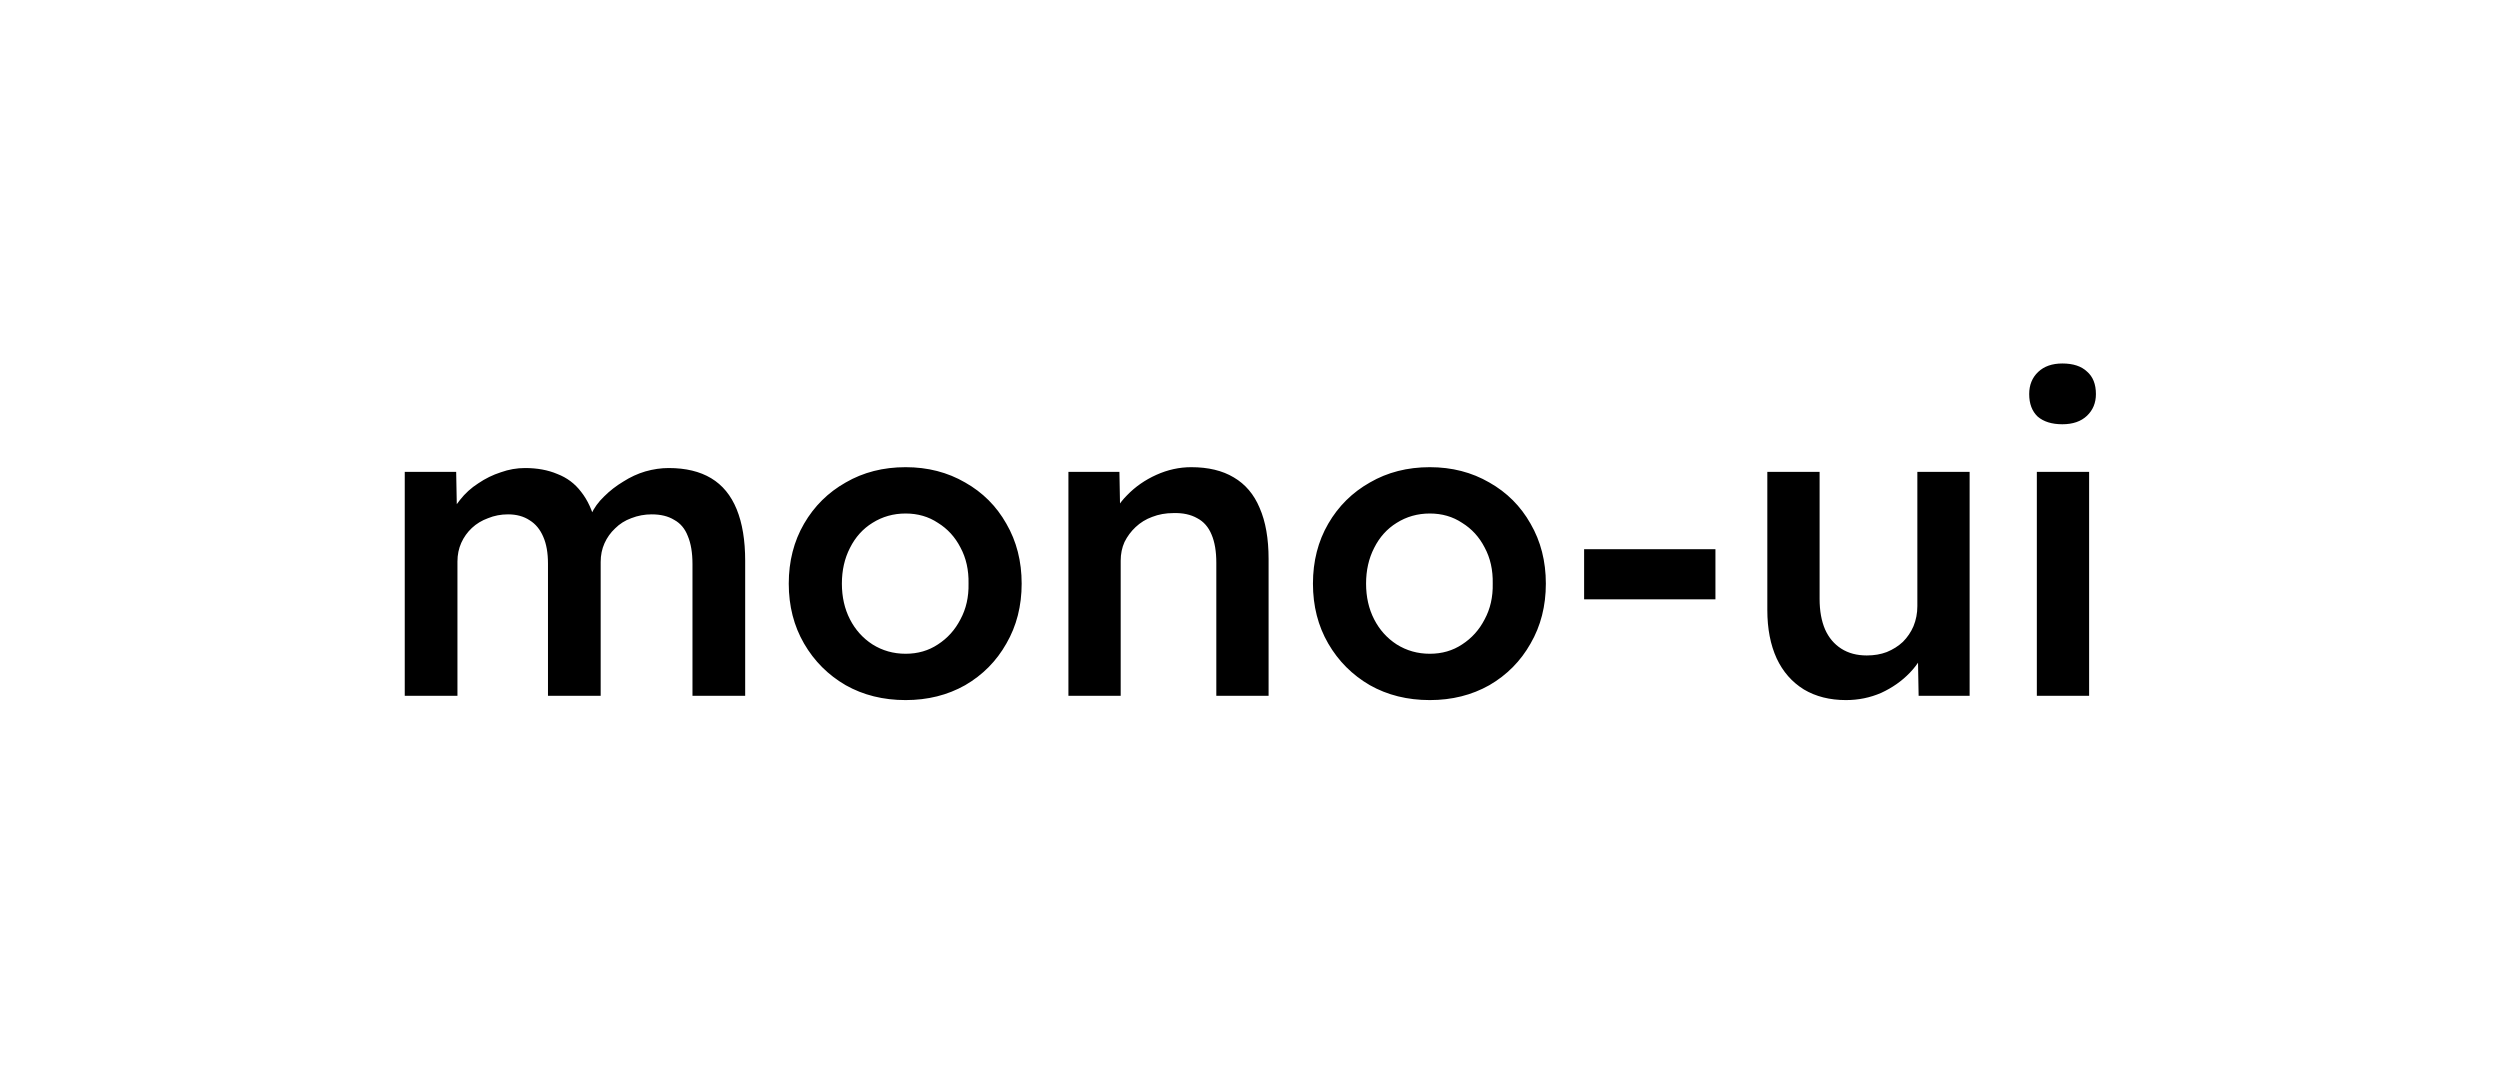
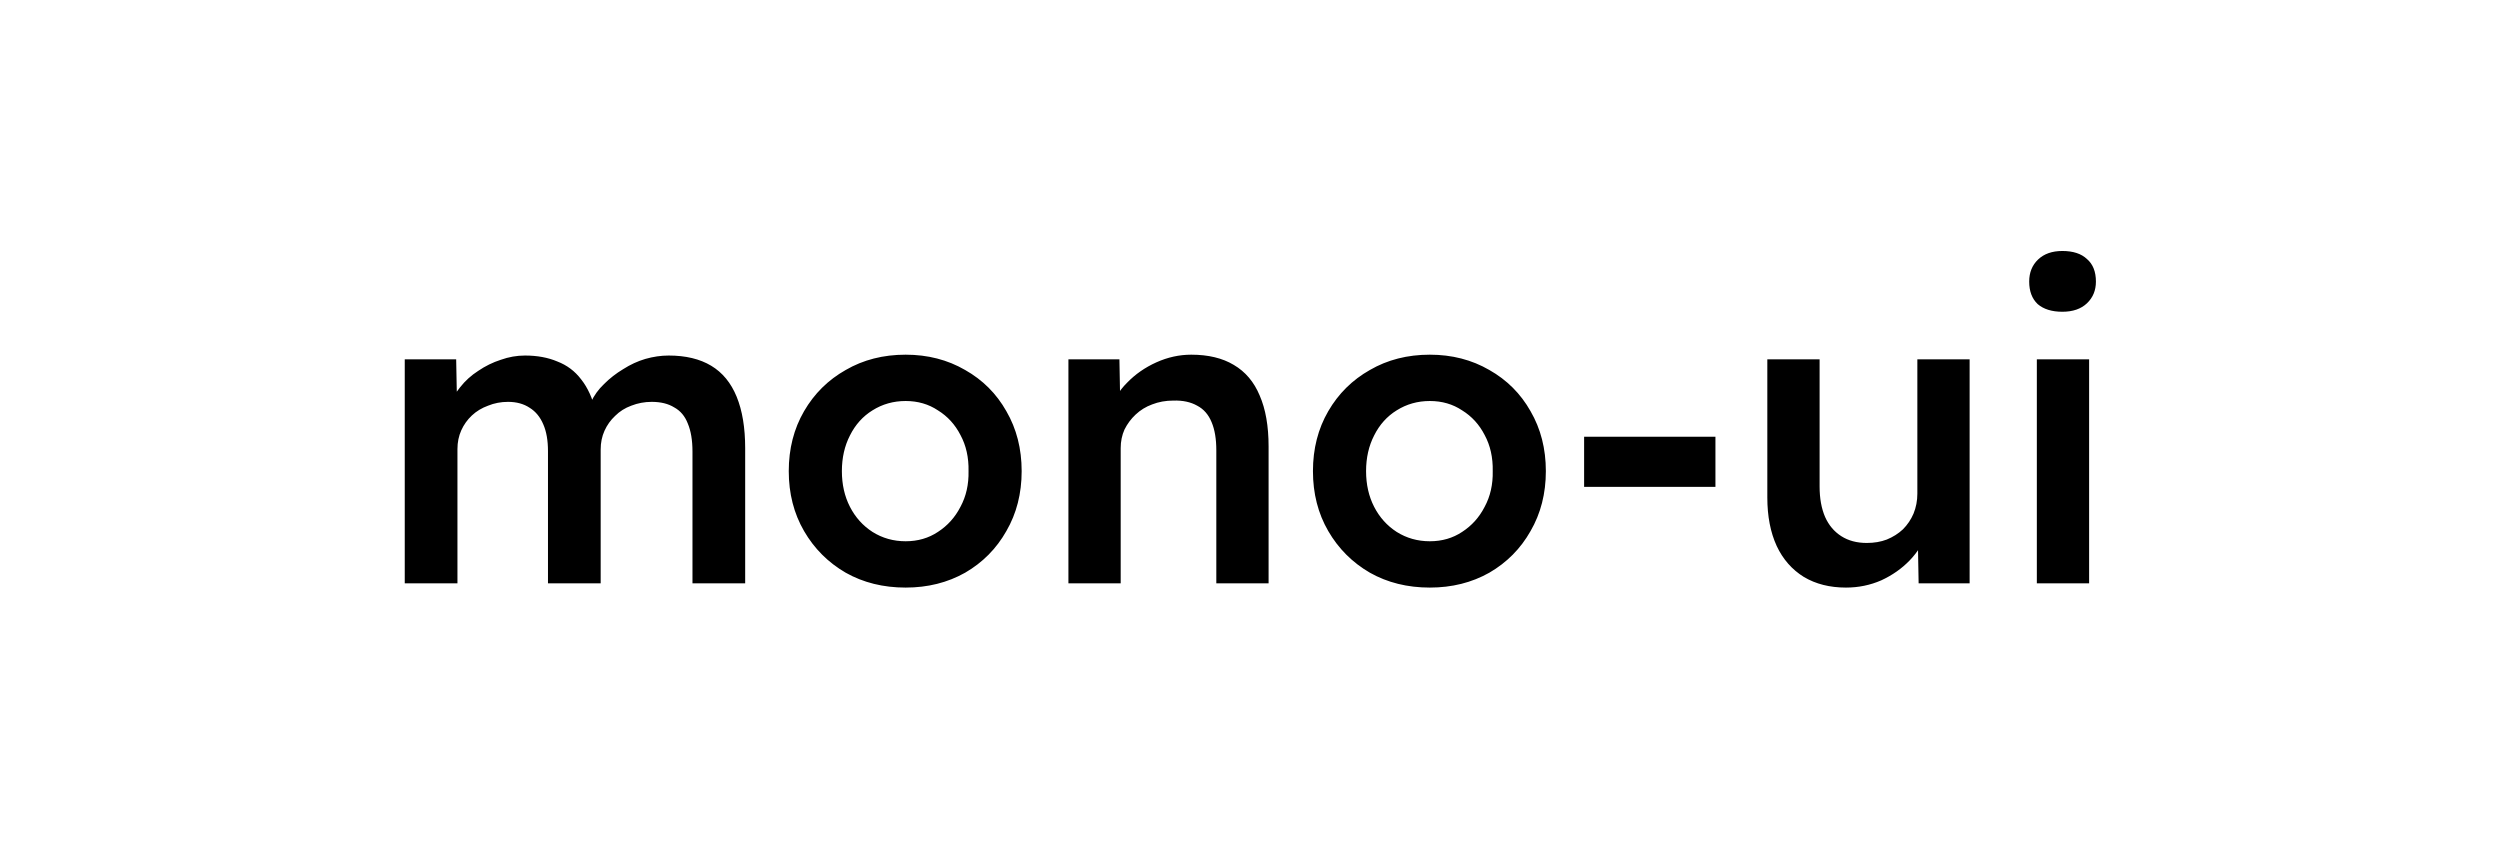
- <svg xmlns="http://www.w3.org/2000/svg" width="600" height="258" viewBox="0 0 600 258" fill="none">
-   <path d="M97.14 167V113.246H109.482L109.686 124.058L107.646 124.874C108.258 123.106 109.176 121.474 110.4 119.978C111.624 118.414 113.086 117.088 114.786 116C116.486 114.844 118.288 113.96 120.192 113.348C122.096 112.668 124.034 112.328 126.006 112.328C128.93 112.328 131.514 112.804 133.758 113.756C136.07 114.64 137.974 116.068 139.47 118.04C141.034 120.012 142.19 122.528 142.938 125.588L141 125.18L141.816 123.548C142.564 121.916 143.618 120.454 144.978 119.162C146.338 117.802 147.868 116.612 149.568 115.592C151.268 114.504 153.036 113.688 154.872 113.144C156.776 112.6 158.646 112.328 160.482 112.328C164.562 112.328 167.962 113.144 170.682 114.776C173.402 116.408 175.442 118.89 176.802 122.222C178.162 125.554 178.842 129.668 178.842 134.564V167H166.194V135.38C166.194 132.66 165.82 130.416 165.072 128.648C164.392 126.88 163.304 125.588 161.808 124.772C160.38 123.888 158.578 123.446 156.402 123.446C154.702 123.446 153.07 123.752 151.506 124.364C150.01 124.908 148.718 125.724 147.63 126.812C146.542 127.832 145.692 129.022 145.08 130.382C144.468 131.742 144.162 133.238 144.162 134.87V167H131.514V135.278C131.514 132.694 131.14 130.552 130.392 128.852C129.644 127.084 128.556 125.758 127.128 124.874C125.7 123.922 123.966 123.446 121.926 123.446C120.226 123.446 118.628 123.752 117.132 124.364C115.636 124.908 114.344 125.69 113.256 126.71C112.168 127.73 111.318 128.92 110.706 130.28C110.094 131.64 109.788 133.136 109.788 134.768V167H97.14ZM217.352 168.02C211.98 168.02 207.186 166.83 202.97 164.45C198.754 162.002 195.422 158.67 192.974 154.454C190.526 150.238 189.302 145.444 189.302 140.072C189.302 134.7 190.526 129.906 192.974 125.69C195.422 121.474 198.754 118.176 202.97 115.796C207.186 113.348 211.98 112.124 217.352 112.124C222.656 112.124 227.416 113.348 231.632 115.796C235.848 118.176 239.146 121.474 241.526 125.69C243.974 129.906 245.198 134.7 245.198 140.072C245.198 145.444 243.974 150.238 241.526 154.454C239.146 158.67 235.848 162.002 231.632 164.45C227.416 166.83 222.656 168.02 217.352 168.02ZM217.352 156.902C220.276 156.902 222.86 156.154 225.104 154.658C227.416 153.162 229.218 151.156 230.51 148.64C231.87 146.124 232.516 143.268 232.448 140.072C232.516 136.808 231.87 133.918 230.51 131.402C229.218 128.886 227.416 126.914 225.104 125.486C222.86 123.99 220.276 123.242 217.352 123.242C214.428 123.242 211.776 123.99 209.396 125.486C207.084 126.914 205.282 128.92 203.99 131.504C202.698 134.02 202.052 136.876 202.052 140.072C202.052 143.268 202.698 146.124 203.99 148.64C205.282 151.156 207.084 153.162 209.396 154.658C211.776 156.154 214.428 156.902 217.352 156.902ZM256.42 167V113.246H268.66L268.864 124.262L266.518 125.486C267.198 123.038 268.524 120.828 270.496 118.856C272.468 116.816 274.814 115.184 277.534 113.96C280.254 112.736 283.042 112.124 285.898 112.124C289.978 112.124 293.378 112.94 296.098 114.572C298.886 116.204 300.96 118.652 302.32 121.916C303.748 125.18 304.462 129.26 304.462 134.156V167H291.916V135.074C291.916 132.354 291.542 130.11 290.794 128.342C290.046 126.506 288.89 125.18 287.326 124.364C285.762 123.48 283.858 123.072 281.614 123.14C279.778 123.14 278.078 123.446 276.514 124.058C275.018 124.602 273.692 125.418 272.536 126.506C271.448 127.526 270.564 128.716 269.884 130.076C269.272 131.436 268.966 132.932 268.966 134.564V167H262.744C261.52 167 260.364 167 259.276 167C258.256 167 257.304 167 256.42 167ZM343.158 168.02C337.786 168.02 332.992 166.83 328.776 164.45C324.56 162.002 321.228 158.67 318.78 154.454C316.332 150.238 315.108 145.444 315.108 140.072C315.108 134.7 316.332 129.906 318.78 125.69C321.228 121.474 324.56 118.176 328.776 115.796C332.992 113.348 337.786 112.124 343.158 112.124C348.462 112.124 353.222 113.348 357.438 115.796C361.654 118.176 364.952 121.474 367.332 125.69C369.78 129.906 371.004 134.7 371.004 140.072C371.004 145.444 369.78 150.238 367.332 154.454C364.952 158.67 361.654 162.002 357.438 164.45C353.222 166.83 348.462 168.02 343.158 168.02ZM343.158 156.902C346.082 156.902 348.666 156.154 350.91 154.658C353.222 153.162 355.024 151.156 356.316 148.64C357.676 146.124 358.322 143.268 358.254 140.072C358.322 136.808 357.676 133.918 356.316 131.402C355.024 128.886 353.222 126.914 350.91 125.486C348.666 123.99 346.082 123.242 343.158 123.242C340.234 123.242 337.582 123.99 335.202 125.486C332.89 126.914 331.088 128.92 329.796 131.504C328.504 134.02 327.858 136.876 327.858 140.072C327.858 143.268 328.504 146.124 329.796 148.64C331.088 151.156 332.89 153.162 335.202 154.658C337.582 156.154 340.234 156.902 343.158 156.902ZM380.187 143.846V131.81H411.705V143.846H380.187ZM443.028 168.02C439.152 168.02 435.786 167.17 432.93 165.47C430.074 163.702 427.898 161.22 426.402 158.024C424.906 154.76 424.158 150.884 424.158 146.396V113.246H436.704V143.744C436.704 146.6 437.146 149.048 438.03 151.088C438.914 153.06 440.206 154.59 441.906 155.678C443.606 156.766 445.646 157.31 448.026 157.31C449.794 157.31 451.392 157.038 452.82 156.494C454.316 155.882 455.608 155.066 456.696 154.046C457.784 152.958 458.634 151.7 459.246 150.272C459.858 148.776 460.164 147.178 460.164 145.478V113.246H472.71V167H460.47L460.266 155.78L462.51 154.556C461.694 157.14 460.3 159.452 458.328 161.492C456.424 163.464 454.146 165.062 451.494 166.286C448.842 167.442 446.02 168.02 443.028 168.02ZM488.842 167V113.246H501.388V167H488.842ZM494.962 101.822C492.446 101.822 490.474 101.21 489.046 99.986C487.686 98.694 487.006 96.892 487.006 94.58C487.006 92.404 487.72 90.636 489.148 89.276C490.576 87.916 492.514 87.236 494.962 87.236C497.546 87.236 499.518 87.882 500.878 89.174C502.306 90.398 503.02 92.2 503.02 94.58C503.02 96.688 502.306 98.422 500.878 99.782C499.45 101.142 497.478 101.822 494.962 101.822Z" fill="black" />
+ <svg xmlns="http://www.w3.org/2000/svg" width="600" height="205" viewBox="0 0 600 205" fill="none">
+   <path d="M97.14 140V86.246H109.482L109.686 97.058L107.646 97.874C108.258 96.106 109.176 94.474 110.4 92.978C111.624 91.414 113.086 90.088 114.786 89C116.486 87.844 118.288 86.96 120.192 86.348C122.096 85.668 124.034 85.328 126.006 85.328C128.93 85.328 131.514 85.804 133.758 86.756C136.07 87.64 137.974 89.068 139.47 91.04C141.034 93.012 142.19 95.528 142.938 98.588L141 98.18L141.816 96.548C142.564 94.916 143.618 93.454 144.978 92.162C146.338 90.802 147.868 89.612 149.568 88.592C151.268 87.504 153.036 86.688 154.872 86.144C156.776 85.6 158.646 85.328 160.482 85.328C164.562 85.328 167.962 86.144 170.682 87.776C173.402 89.408 175.442 91.89 176.802 95.222C178.162 98.554 178.842 102.668 178.842 107.564V140H166.194V108.38C166.194 105.66 165.82 103.416 165.072 101.648C164.392 99.88 163.304 98.588 161.808 97.772C160.38 96.888 158.578 96.446 156.402 96.446C154.702 96.446 153.07 96.752 151.506 97.364C150.01 97.908 148.718 98.724 147.63 99.812C146.542 100.832 145.692 102.022 145.08 103.382C144.468 104.742 144.162 106.238 144.162 107.87V140H131.514V108.278C131.514 105.694 131.14 103.552 130.392 101.852C129.644 100.084 128.556 98.758 127.128 97.874C125.7 96.922 123.966 96.446 121.926 96.446C120.226 96.446 118.628 96.752 117.132 97.364C115.636 97.908 114.344 98.69 113.256 99.71C112.168 100.73 111.318 101.92 110.706 103.28C110.094 104.64 109.788 106.136 109.788 107.768V140H97.14ZM217.352 141.02C211.98 141.02 207.186 139.83 202.97 137.45C198.754 135.002 195.422 131.67 192.974 127.454C190.526 123.238 189.302 118.444 189.302 113.072C189.302 107.7 190.526 102.906 192.974 98.69C195.422 94.474 198.754 91.176 202.97 88.796C207.186 86.348 211.98 85.124 217.352 85.124C222.656 85.124 227.416 86.348 231.632 88.796C235.848 91.176 239.146 94.474 241.526 98.69C243.974 102.906 245.198 107.7 245.198 113.072C245.198 118.444 243.974 123.238 241.526 127.454C239.146 131.67 235.848 135.002 231.632 137.45C227.416 139.83 222.656 141.02 217.352 141.02ZM217.352 129.902C220.276 129.902 222.86 129.154 225.104 127.658C227.416 126.162 229.218 124.156 230.51 121.64C231.87 119.124 232.516 116.268 232.448 113.072C232.516 109.808 231.87 106.918 230.51 104.402C229.218 101.886 227.416 99.914 225.104 98.486C222.86 96.99 220.276 96.242 217.352 96.242C214.428 96.242 211.776 96.99 209.396 98.486C207.084 99.914 205.282 101.92 203.99 104.504C202.698 107.02 202.052 109.876 202.052 113.072C202.052 116.268 202.698 119.124 203.99 121.64C205.282 124.156 207.084 126.162 209.396 127.658C211.776 129.154 214.428 129.902 217.352 129.902ZM256.42 140V86.246H268.66L268.864 97.262L266.518 98.486C267.198 96.038 268.524 93.828 270.496 91.856C272.468 89.816 274.814 88.184 277.534 86.96C280.254 85.736 283.042 85.124 285.898 85.124C289.978 85.124 293.378 85.94 296.098 87.572C298.886 89.204 300.96 91.652 302.32 94.916C303.748 98.18 304.462 102.26 304.462 107.156V140H291.916V108.074C291.916 105.354 291.542 103.11 290.794 101.342C290.046 99.506 288.89 98.18 287.326 97.364C285.762 96.48 283.858 96.072 281.614 96.14C279.778 96.14 278.078 96.446 276.514 97.058C275.018 97.602 273.692 98.418 272.536 99.506C271.448 100.526 270.564 101.716 269.884 103.076C269.272 104.436 268.966 105.932 268.966 107.564V140H262.744C261.52 140 260.364 140 259.276 140C258.256 140 257.304 140 256.42 140ZM343.158 141.02C337.786 141.02 332.992 139.83 328.776 137.45C324.56 135.002 321.228 131.67 318.78 127.454C316.332 123.238 315.108 118.444 315.108 113.072C315.108 107.7 316.332 102.906 318.78 98.69C321.228 94.474 324.56 91.176 328.776 88.796C332.992 86.348 337.786 85.124 343.158 85.124C348.462 85.124 353.222 86.348 357.438 88.796C361.654 91.176 364.952 94.474 367.332 98.69C369.78 102.906 371.004 107.7 371.004 113.072C371.004 118.444 369.78 123.238 367.332 127.454C364.952 131.67 361.654 135.002 357.438 137.45C353.222 139.83 348.462 141.02 343.158 141.02ZM343.158 129.902C346.082 129.902 348.666 129.154 350.91 127.658C353.222 126.162 355.024 124.156 356.316 121.64C357.676 119.124 358.322 116.268 358.254 113.072C358.322 109.808 357.676 106.918 356.316 104.402C355.024 101.886 353.222 99.914 350.91 98.486C348.666 96.99 346.082 96.242 343.158 96.242C340.234 96.242 337.582 96.99 335.202 98.486C332.89 99.914 331.088 101.92 329.796 104.504C328.504 107.02 327.858 109.876 327.858 113.072C327.858 116.268 328.504 119.124 329.796 121.64C331.088 124.156 332.89 126.162 335.202 127.658C337.582 129.154 340.234 129.902 343.158 129.902ZM380.187 116.846V104.81H411.705V116.846H380.187ZM443.028 141.02C439.152 141.02 435.786 140.17 432.93 138.47C430.074 136.702 427.898 134.22 426.402 131.024C424.906 127.76 424.158 123.884 424.158 119.396V86.246H436.704V116.744C436.704 119.6 437.146 122.048 438.03 124.088C438.914 126.06 440.206 127.59 441.906 128.678C443.606 129.766 445.646 130.31 448.026 130.31C449.794 130.31 451.392 130.038 452.82 129.494C454.316 128.882 455.608 128.066 456.696 127.046C457.784 125.958 458.634 124.7 459.246 123.272C459.858 121.776 460.164 120.178 460.164 118.478V86.246H472.71V140H460.47L460.266 128.78L462.51 127.556C461.694 130.14 460.3 132.452 458.328 134.492C456.424 136.464 454.146 138.062 451.494 139.286C448.842 140.442 446.02 141.02 443.028 141.02ZM488.842 140V86.246H501.388V140H488.842ZM494.962 74.822C492.446 74.822 490.474 74.21 489.046 72.986C487.686 71.694 487.006 69.892 487.006 67.58C487.006 65.404 487.72 63.636 489.148 62.276C490.576 60.916 492.514 60.236 494.962 60.236C497.546 60.236 499.518 60.882 500.878 62.174C502.306 63.398 503.02 65.2 503.02 67.58C503.02 69.688 502.306 71.422 500.878 72.782C499.45 74.142 497.478 74.822 494.962 74.822Z" fill="black" />
</svg>
